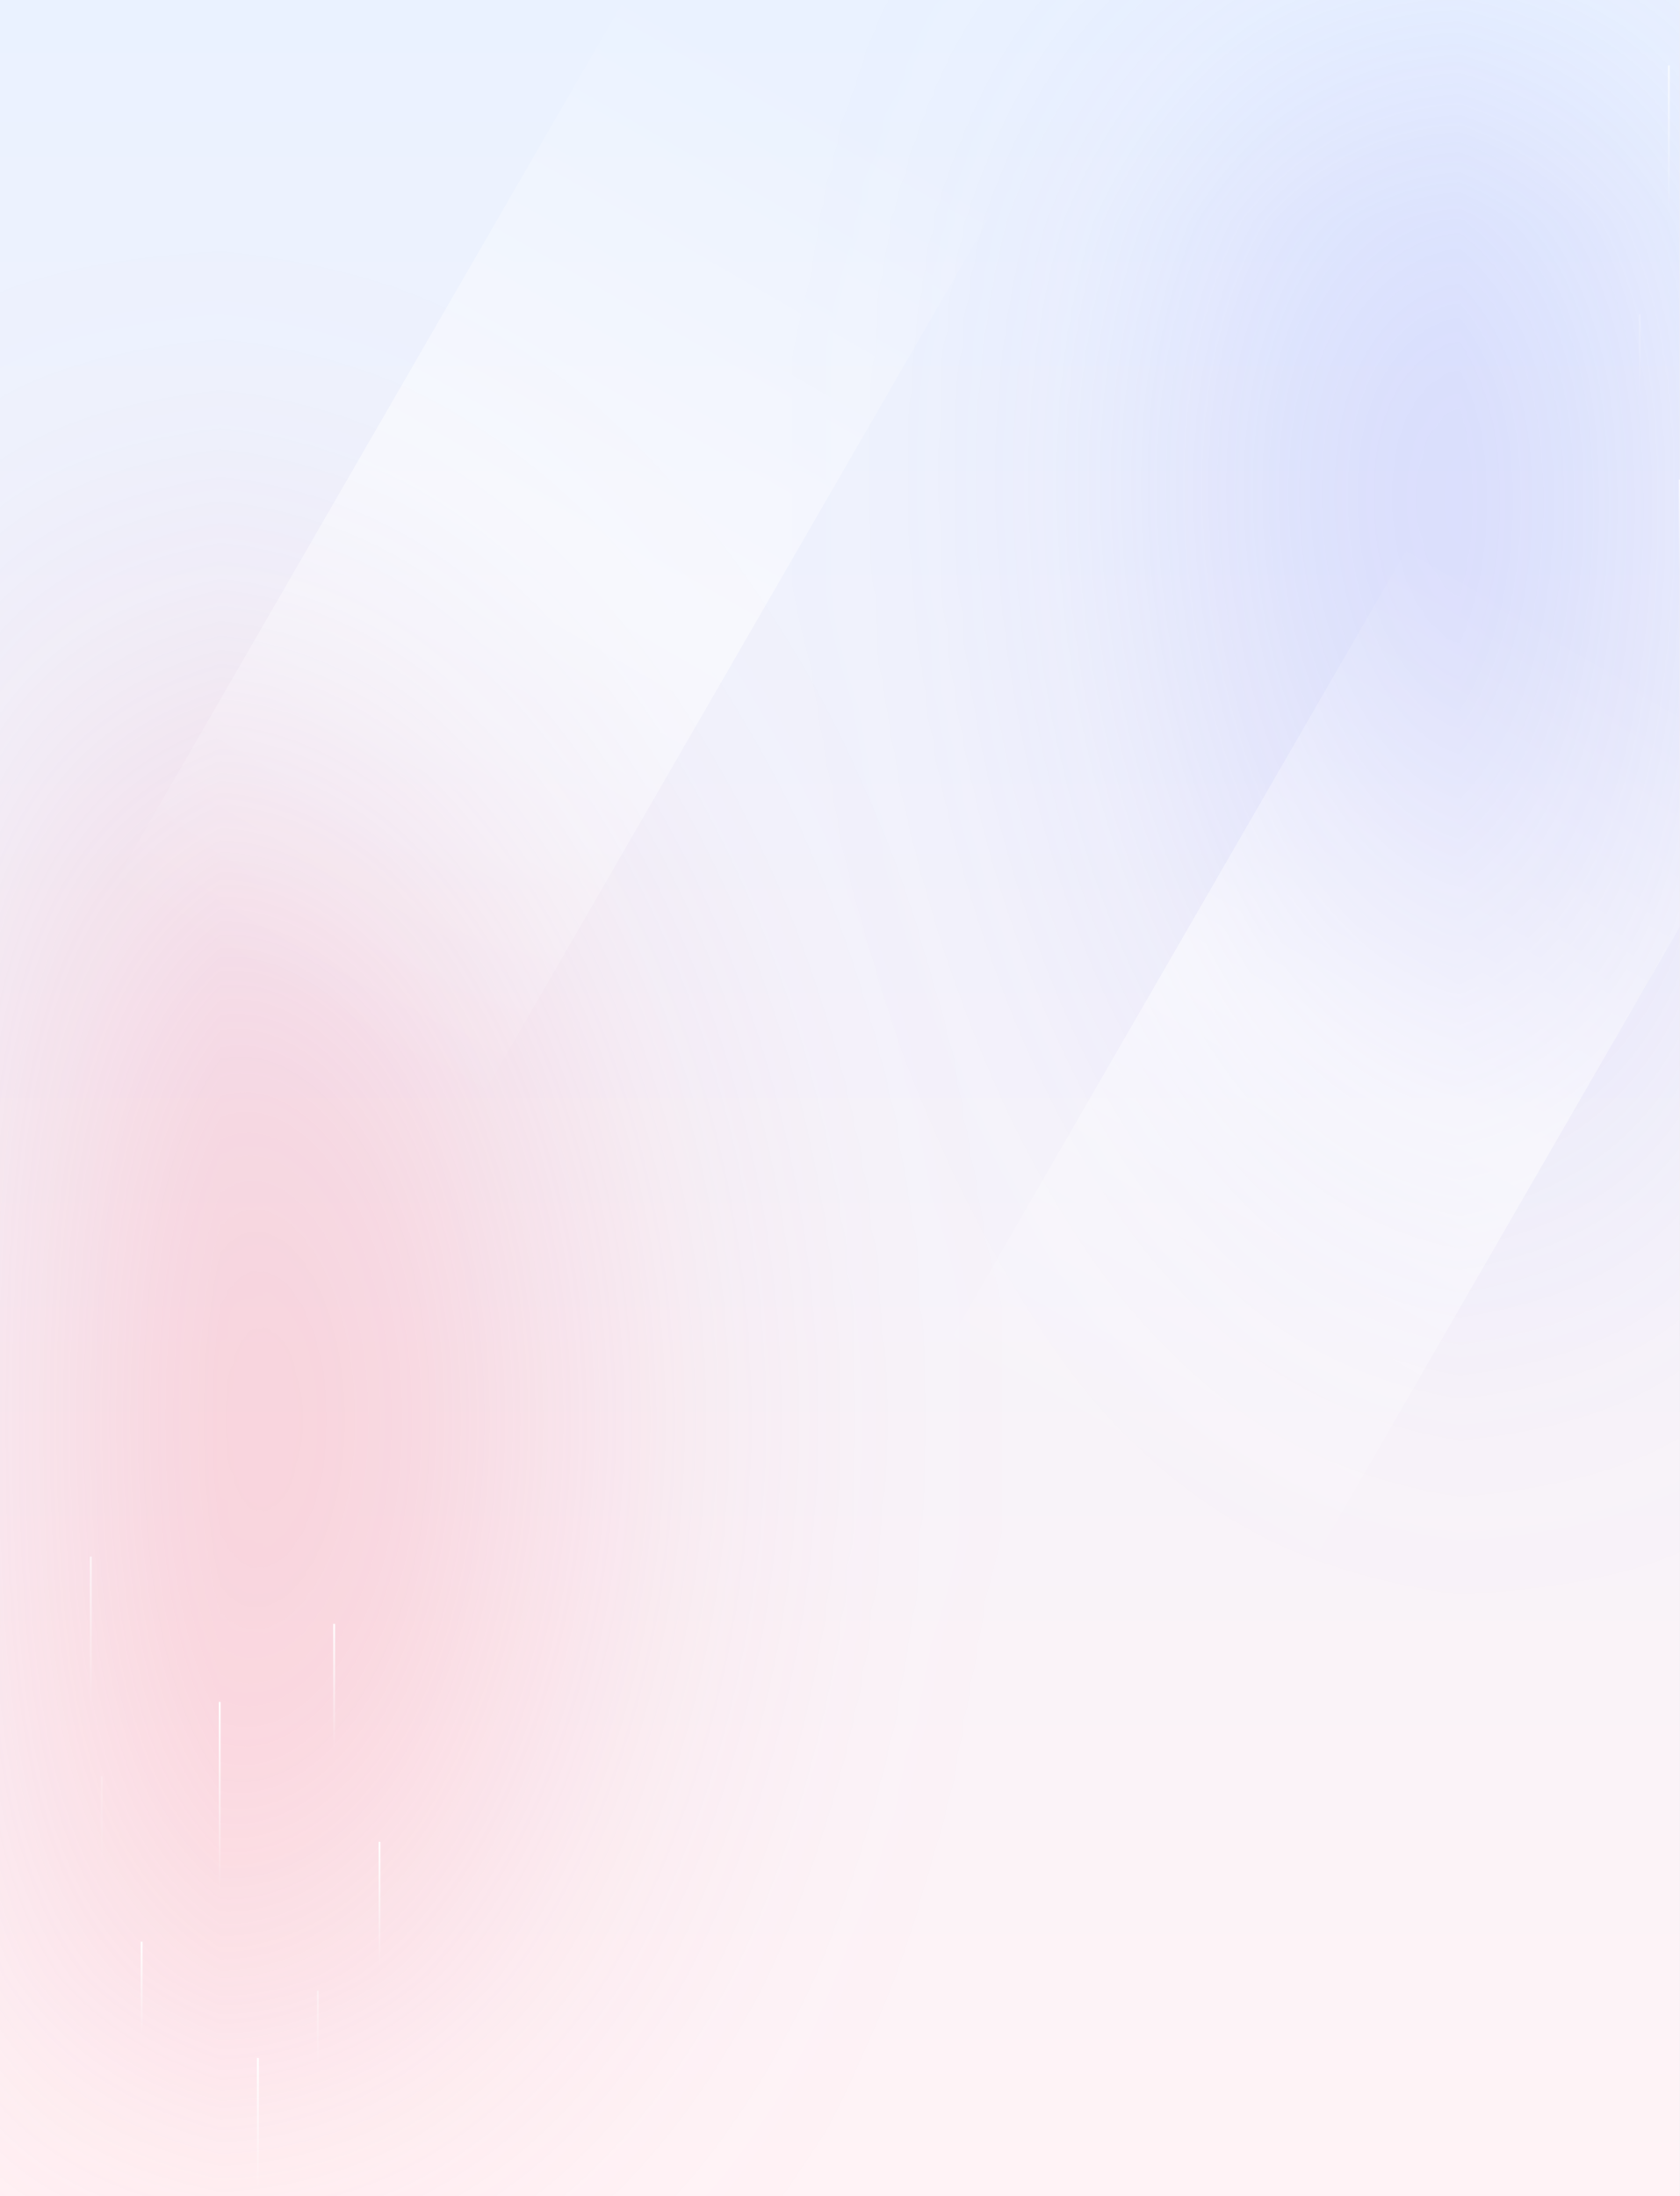
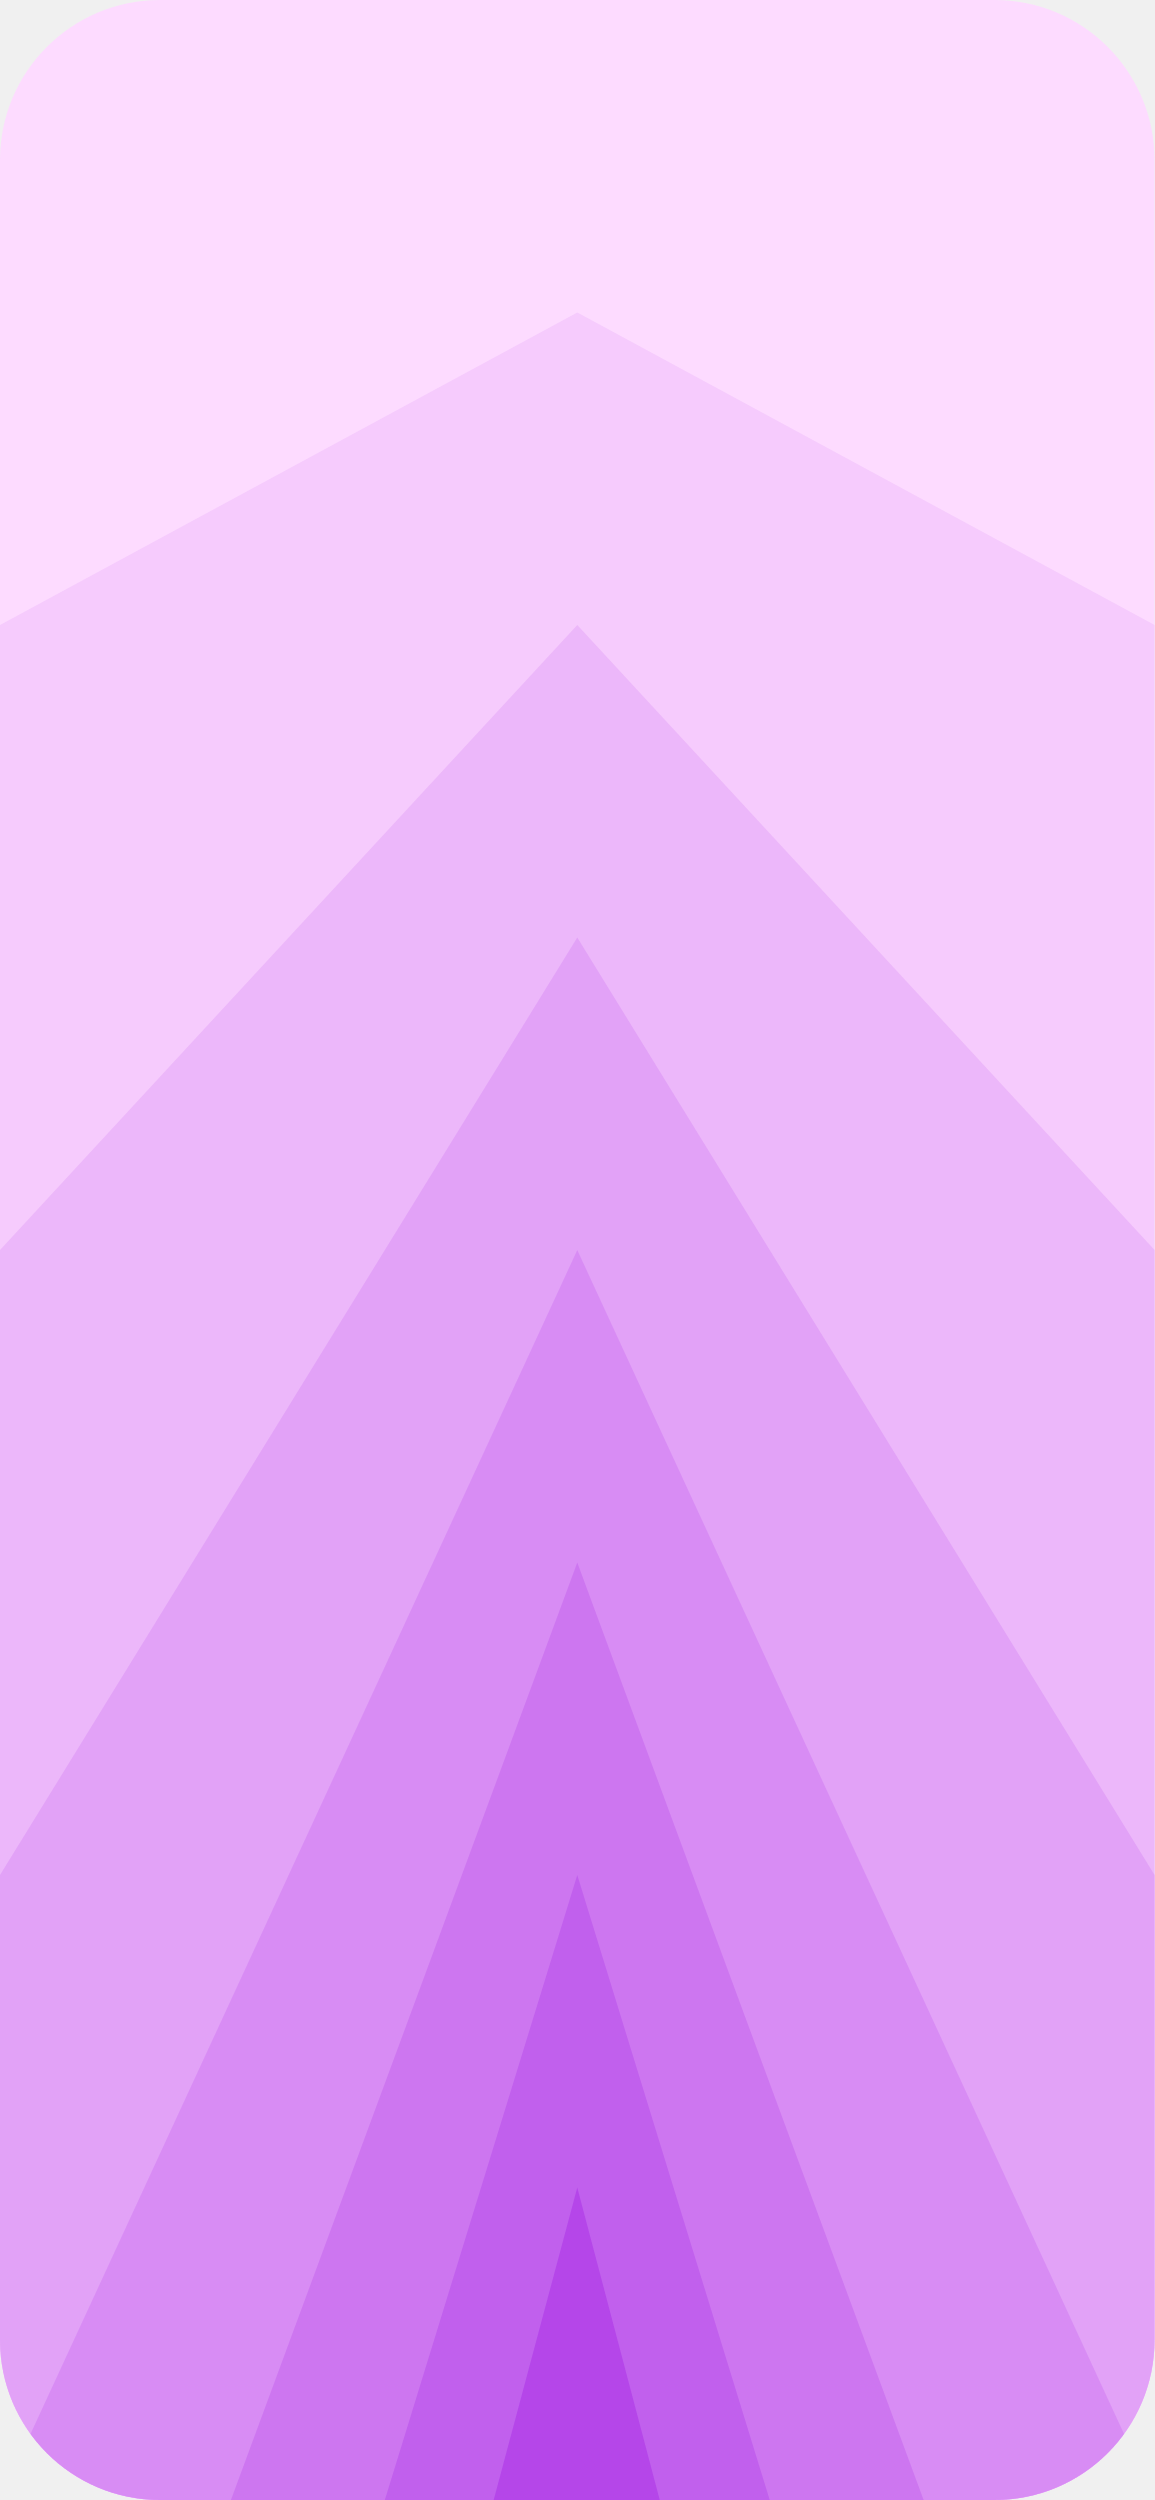
- <svg xmlns="http://www.w3.org/2000/svg" width="925" height="1209" viewBox="0 0 925 1209" fill="none">
-   <g clip-path="url(#clip0_9323_560)">
-     <rect width="925" height="1209" fill="url(#paint0_linear_9323_560)" />
-     <g opacity="0.35" filter="url(#filter0_f_9323_560)">
-       <ellipse cx="1100.5" cy="259.5" rx="384.5" ry="476.5" fill="#7C87FB" />
-     </g>
-     <g opacity="0.35" filter="url(#filter1_f_9323_560)">
-       <ellipse cx="-84" cy="781.5" rx="357" ry="438.5" fill="#FA7185" />
-     </g>
-     <rect x="777.827" y="297" width="234.11" height="527.655" transform="rotate(30 777.827 297)" fill="url(#paint1_linear_9323_560)" />
-     <rect x="349.436" y="-10" width="234.112" height="578.872" transform="rotate(30 349.436 -10)" fill="url(#paint2_linear_9323_560)" />
-     <path d="M121 937V1046" stroke="url(#paint3_linear_9323_560)" />
-     <path d="M142 1133L142 1209" stroke="url(#paint4_linear_9323_560)" />
-     <path opacity="0.7" d="M50 857L50 942" stroke="url(#paint5_linear_9323_560)" />
-     <path d="M209 1014L209 1086" stroke="url(#paint6_linear_9323_560)" />
-     <path d="M184 894L184 966" stroke="url(#paint7_linear_9323_560)" />
-     <path d="M78 1069L78 1122" stroke="url(#paint8_linear_9323_560)" />
-     <path opacity="0.4" d="M175 1096L175 1140" stroke="url(#paint9_linear_9323_560)" />
-     <path opacity="0.2" d="M56 978L56 1029" stroke="url(#paint10_linear_9323_560)" />
-     <path opacity="0.7" d="M919 36L919 121" stroke="url(#paint11_linear_9323_560)" />
-     <path d="M925 264L925 317" stroke="url(#paint12_linear_9323_560)" />
-     <path opacity="0.2" d="M903 173L903 224" stroke="url(#paint13_linear_9323_560)" />
+ <svg xmlns="http://www.w3.org/2000/svg" width="375" height="812" viewBox="0 0 375 812" fill="none">
+   <path d="M328.125 21.052H46.875V790.948H328.125V21.052Z" fill="black" />
+   <path d="M187.5 117.289L46.875 213.526V790.948H328.125V213.526L187.5 117.289Z" fill="#1D1222" fill-opacity="0.8" />
+   <path d="M187.5 213.526L46.875 406V790.948H328.125V406L187.5 213.526Z" fill="#331A3F" fill-opacity="0.8" />
+   <path d="M187.5 309.763L46.875 598.474V790.948H328.125V598.474L187.5 309.763Z" fill="#4A225D" fill-opacity="0.8" />
+   <path d="M328.125 790.948L187.5 406L46.875 790.948H328.125Z" fill="#632A7E" fill-opacity="0.8" />
+   <path d="M271.875 790.948L187.5 502.237L103.125 790.948H271.875Z" fill="#7C32A0" fill-opacity="0.8" />
+   <path d="M140.619 790.948H234.381L187.5 598.474L140.619 790.948Z" fill="#9639C3" fill-opacity="0.8" />
+   <path d="M167.127 790.948H207.592L187.5 694.711L167.127 790.948Z" fill="#B140E8" fill-opacity="0.8" />
+   <g clip-path="url(#clip0_6_94)">
+     <path d="M375 0H0V812H375V0Z" fill="#FDDBFF" />
+     <path d="M187.5 101.5L0 203V812H375V203L187.5 101.5Z" fill="#F4C6FC" fill-opacity="0.8" />
+     <path d="M187.5 203L0 406V812H375V406L187.5 203Z" fill="#EAB1F9" fill-opacity="0.8" />
+     <path d="M187.5 304.5L0 609V812H375V609L187.5 304.5Z" fill="#E09CF6" fill-opacity="0.8" />
+     <path d="M375 812L187.5 406L0 812H375Z" fill="#D587F3" fill-opacity="0.8" />
+     <path d="M300 812L187.5 507.5L75 812H300Z" fill="#CA71EF" fill-opacity="0.8" />
+     <path d="M124.992 812H250.008L187.5 609L124.992 812Z" fill="#BE5AEC" fill-opacity="0.8" />
+     <path d="M160.336 812H214.289L187.5 710.5L160.336 812Z" fill="#B140E8" fill-opacity="0.8" />
  </g>
  <defs>
-     <filter id="filter0_f_9323_560" x="216" y="-717" width="1769" height="1953" filterUnits="userSpaceOnUse" color-interpolation-filters="sRGB">
-       <feFlood flood-opacity="0" result="BackgroundImageFix" />
-       <feBlend mode="normal" in="SourceGraphic" in2="BackgroundImageFix" result="shape" />
-       <feGaussianBlur stdDeviation="250" result="effect1_foregroundBlur_9323_560" />
-     </filter>
-     <filter id="filter1_f_9323_560" x="-941" y="-157" width="1714" height="1877" filterUnits="userSpaceOnUse" color-interpolation-filters="sRGB">
-       <feFlood flood-opacity="0" result="BackgroundImageFix" />
-       <feBlend mode="normal" in="SourceGraphic" in2="BackgroundImageFix" result="shape" />
-       <feGaussianBlur stdDeviation="250" result="effect1_foregroundBlur_9323_560" />
-     </filter>
-     <linearGradient id="paint0_linear_9323_560" x1="462.5" y1="0" x2="462.5" y2="1209" gradientUnits="userSpaceOnUse">
-       <stop stop-color="#EAF2FF" />
-       <stop offset="1" stop-color="#FFF3F6" />
-     </linearGradient>
-     <linearGradient id="paint1_linear_9323_560" x1="894.882" y1="297" x2="894.882" y2="824.655" gradientUnits="userSpaceOnUse">
-       <stop stop-color="white" stop-opacity="0" />
-       <stop offset="0.5" stop-color="white" stop-opacity="0.5" />
-       <stop offset="1" stop-color="white" stop-opacity="0" />
-     </linearGradient>
-     <linearGradient id="paint2_linear_9323_560" x1="466.492" y1="-10" x2="466.492" y2="568.872" gradientUnits="userSpaceOnUse">
-       <stop stop-color="white" stop-opacity="0" />
-       <stop offset="0.5" stop-color="white" stop-opacity="0.5" />
-       <stop offset="1" stop-color="white" stop-opacity="0" />
-     </linearGradient>
-     <linearGradient id="paint3_linear_9323_560" x1="121.5" y1="937" x2="121.5" y2="1046" gradientUnits="userSpaceOnUse">
-       <stop stop-color="white" />
-       <stop offset="0.958" stop-color="white" stop-opacity="0" />
-     </linearGradient>
-     <linearGradient id="paint4_linear_9323_560" x1="142.5" y1="1133" x2="142.5" y2="1209" gradientUnits="userSpaceOnUse">
-       <stop stop-color="white" />
-       <stop offset="0.958" stop-color="white" stop-opacity="0" />
-     </linearGradient>
-     <linearGradient id="paint5_linear_9323_560" x1="50.5" y1="857" x2="50.5" y2="942" gradientUnits="userSpaceOnUse">
-       <stop stop-color="white" />
-       <stop offset="0.958" stop-color="white" stop-opacity="0" />
-     </linearGradient>
-     <linearGradient id="paint6_linear_9323_560" x1="209.5" y1="1014" x2="209.5" y2="1086" gradientUnits="userSpaceOnUse">
-       <stop stop-color="white" />
-       <stop offset="0.958" stop-color="white" stop-opacity="0" />
-     </linearGradient>
-     <linearGradient id="paint7_linear_9323_560" x1="184.5" y1="894" x2="184.5" y2="966" gradientUnits="userSpaceOnUse">
-       <stop stop-color="white" />
-       <stop offset="0.958" stop-color="white" stop-opacity="0" />
-     </linearGradient>
-     <linearGradient id="paint8_linear_9323_560" x1="78.5" y1="1069" x2="78.5" y2="1122" gradientUnits="userSpaceOnUse">
-       <stop stop-color="white" />
-       <stop offset="0.958" stop-color="white" stop-opacity="0" />
-     </linearGradient>
-     <linearGradient id="paint9_linear_9323_560" x1="175.5" y1="1096" x2="175.5" y2="1140" gradientUnits="userSpaceOnUse">
-       <stop stop-color="white" />
-       <stop offset="0.958" stop-color="white" stop-opacity="0" />
-     </linearGradient>
-     <linearGradient id="paint10_linear_9323_560" x1="56.5" y1="978" x2="56.5" y2="1029" gradientUnits="userSpaceOnUse">
-       <stop stop-color="white" />
-       <stop offset="0.958" stop-color="white" stop-opacity="0" />
-     </linearGradient>
-     <linearGradient id="paint11_linear_9323_560" x1="919.5" y1="36" x2="919.5" y2="121" gradientUnits="userSpaceOnUse">
-       <stop stop-color="white" />
-       <stop offset="0.958" stop-color="white" stop-opacity="0" />
-     </linearGradient>
-     <linearGradient id="paint12_linear_9323_560" x1="925.5" y1="264" x2="925.5" y2="317" gradientUnits="userSpaceOnUse">
-       <stop stop-color="white" />
-       <stop offset="0.958" stop-color="white" stop-opacity="0" />
-     </linearGradient>
-     <linearGradient id="paint13_linear_9323_560" x1="903.5" y1="173" x2="903.5" y2="224" gradientUnits="userSpaceOnUse">
-       <stop stop-color="white" />
-       <stop offset="0.958" stop-color="white" stop-opacity="0" />
-     </linearGradient>
-     <clipPath id="clip0_9323_560">
-       <rect width="925" height="1209" fill="white" />
+     <clipPath id="clip0_6_94">
+       <rect width="375" height="812" rx="52" fill="white" />
    </clipPath>
  </defs>
</svg>
